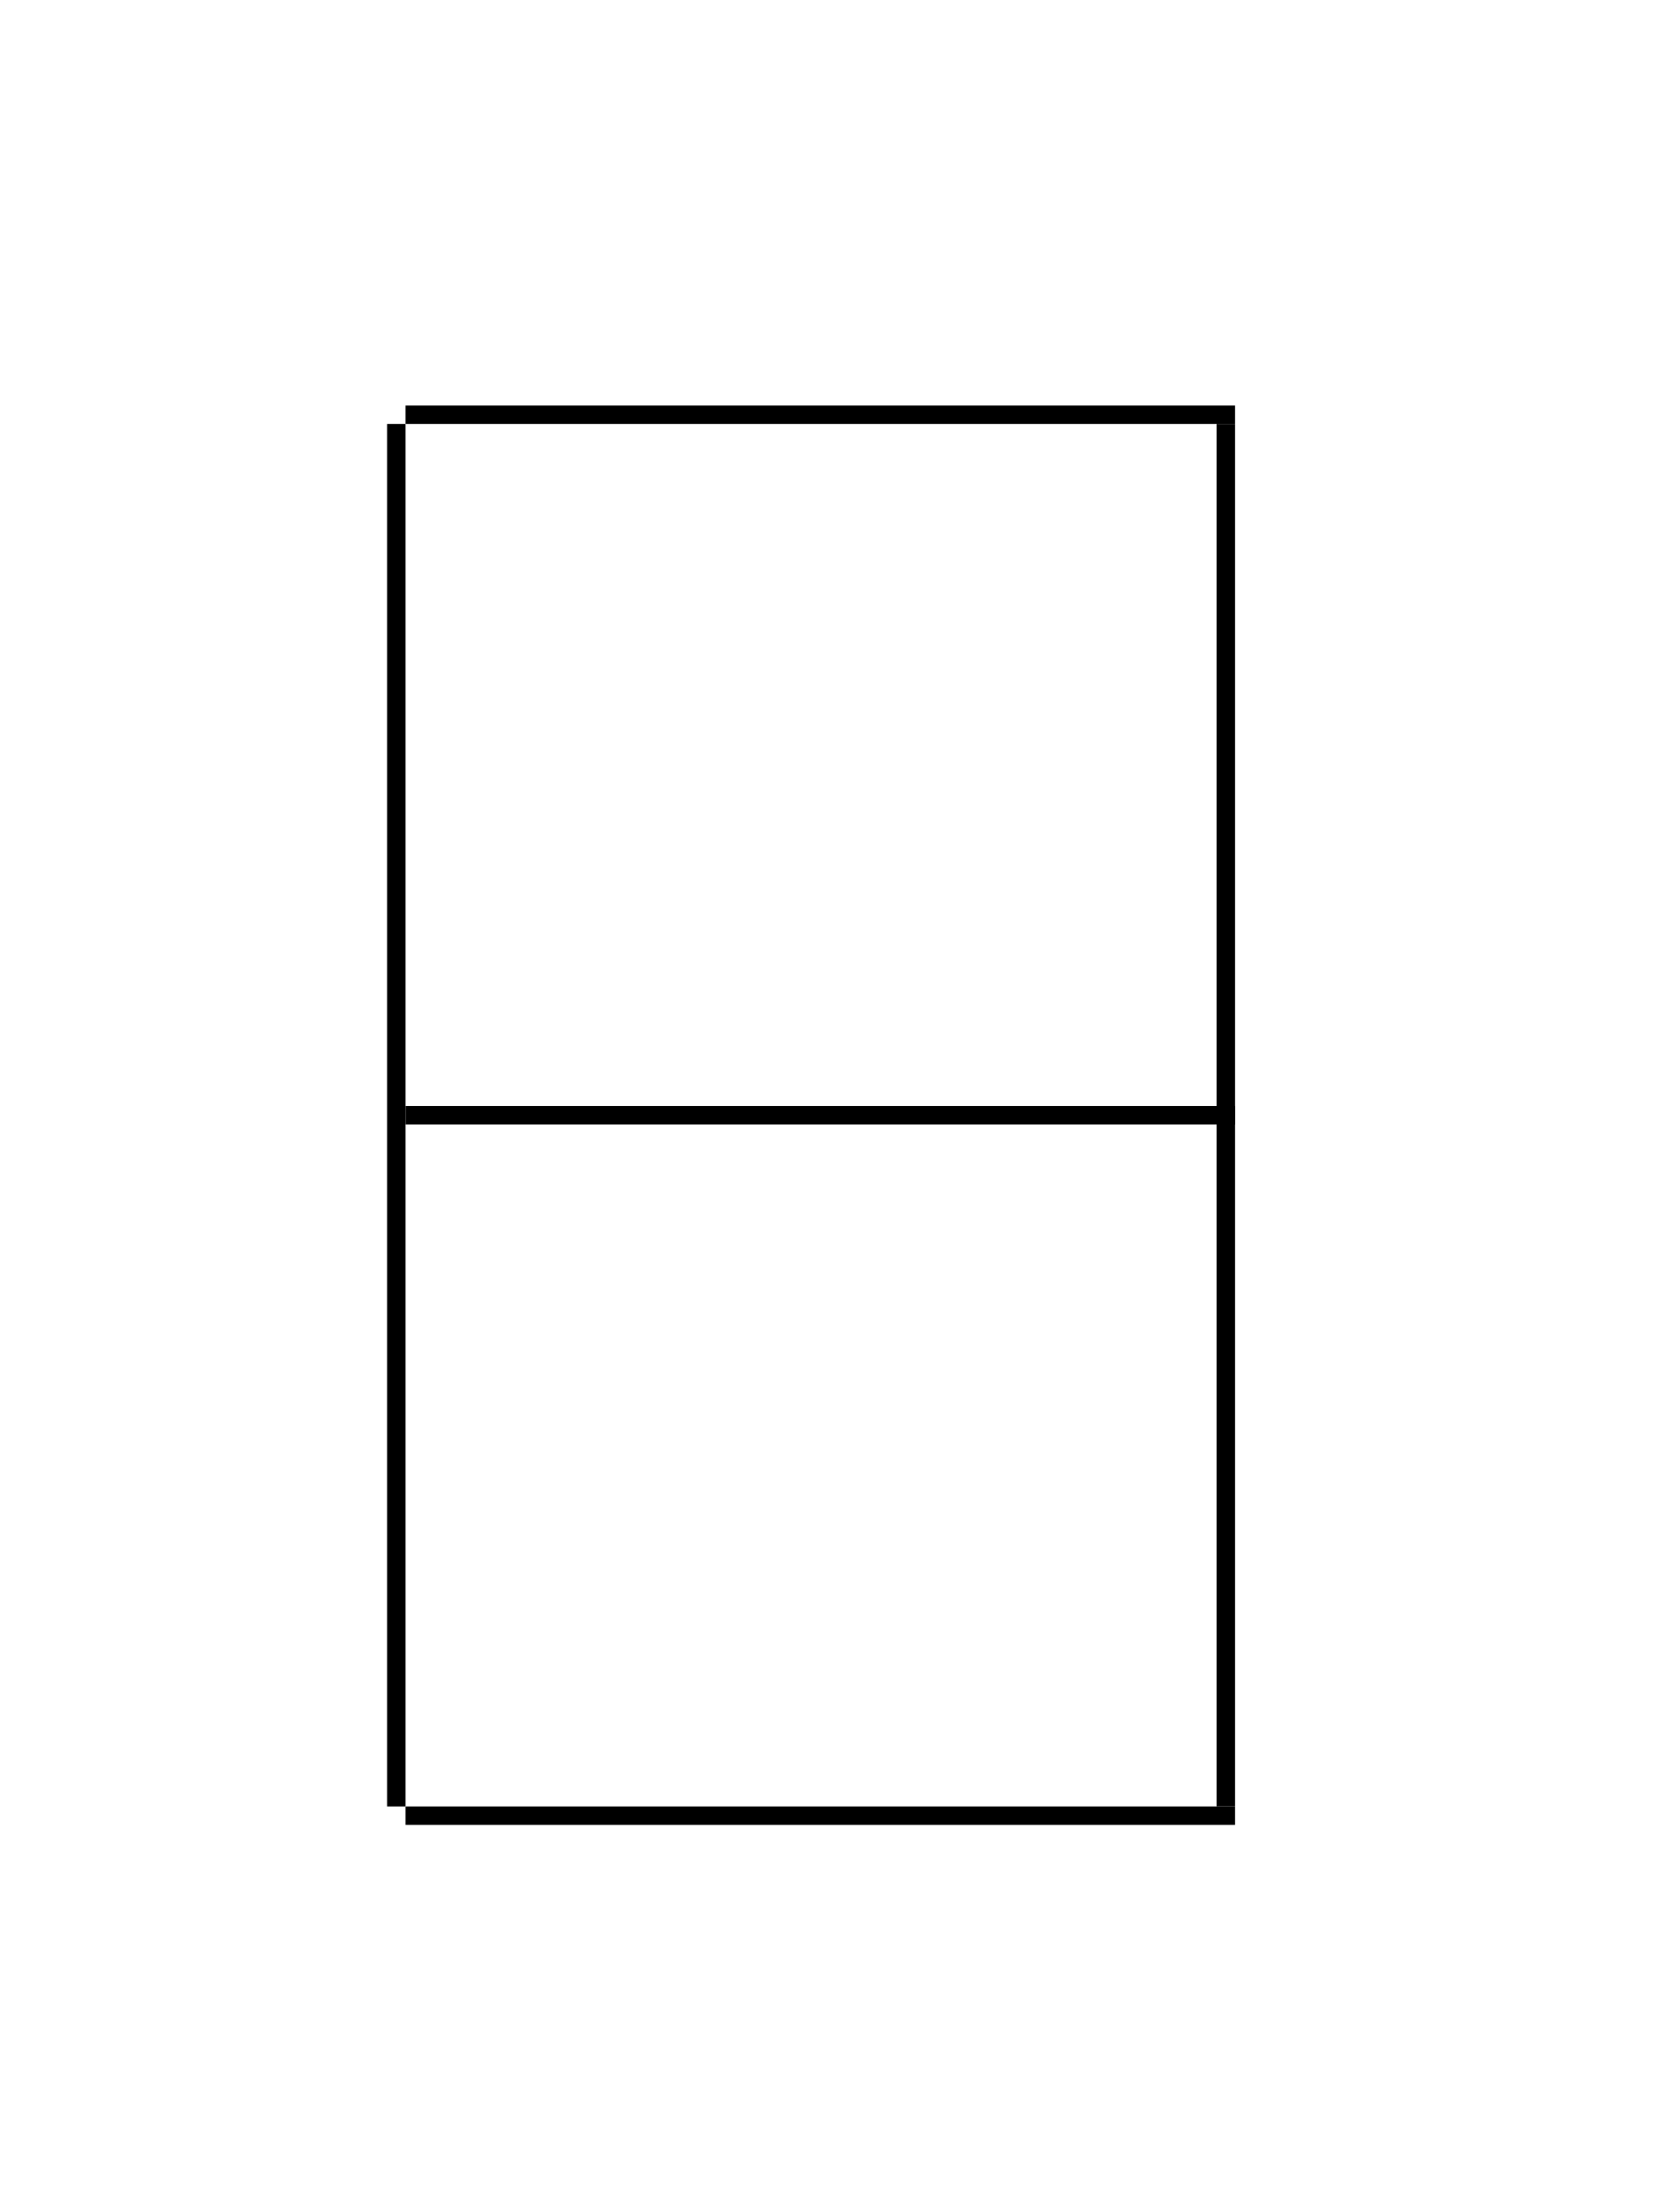
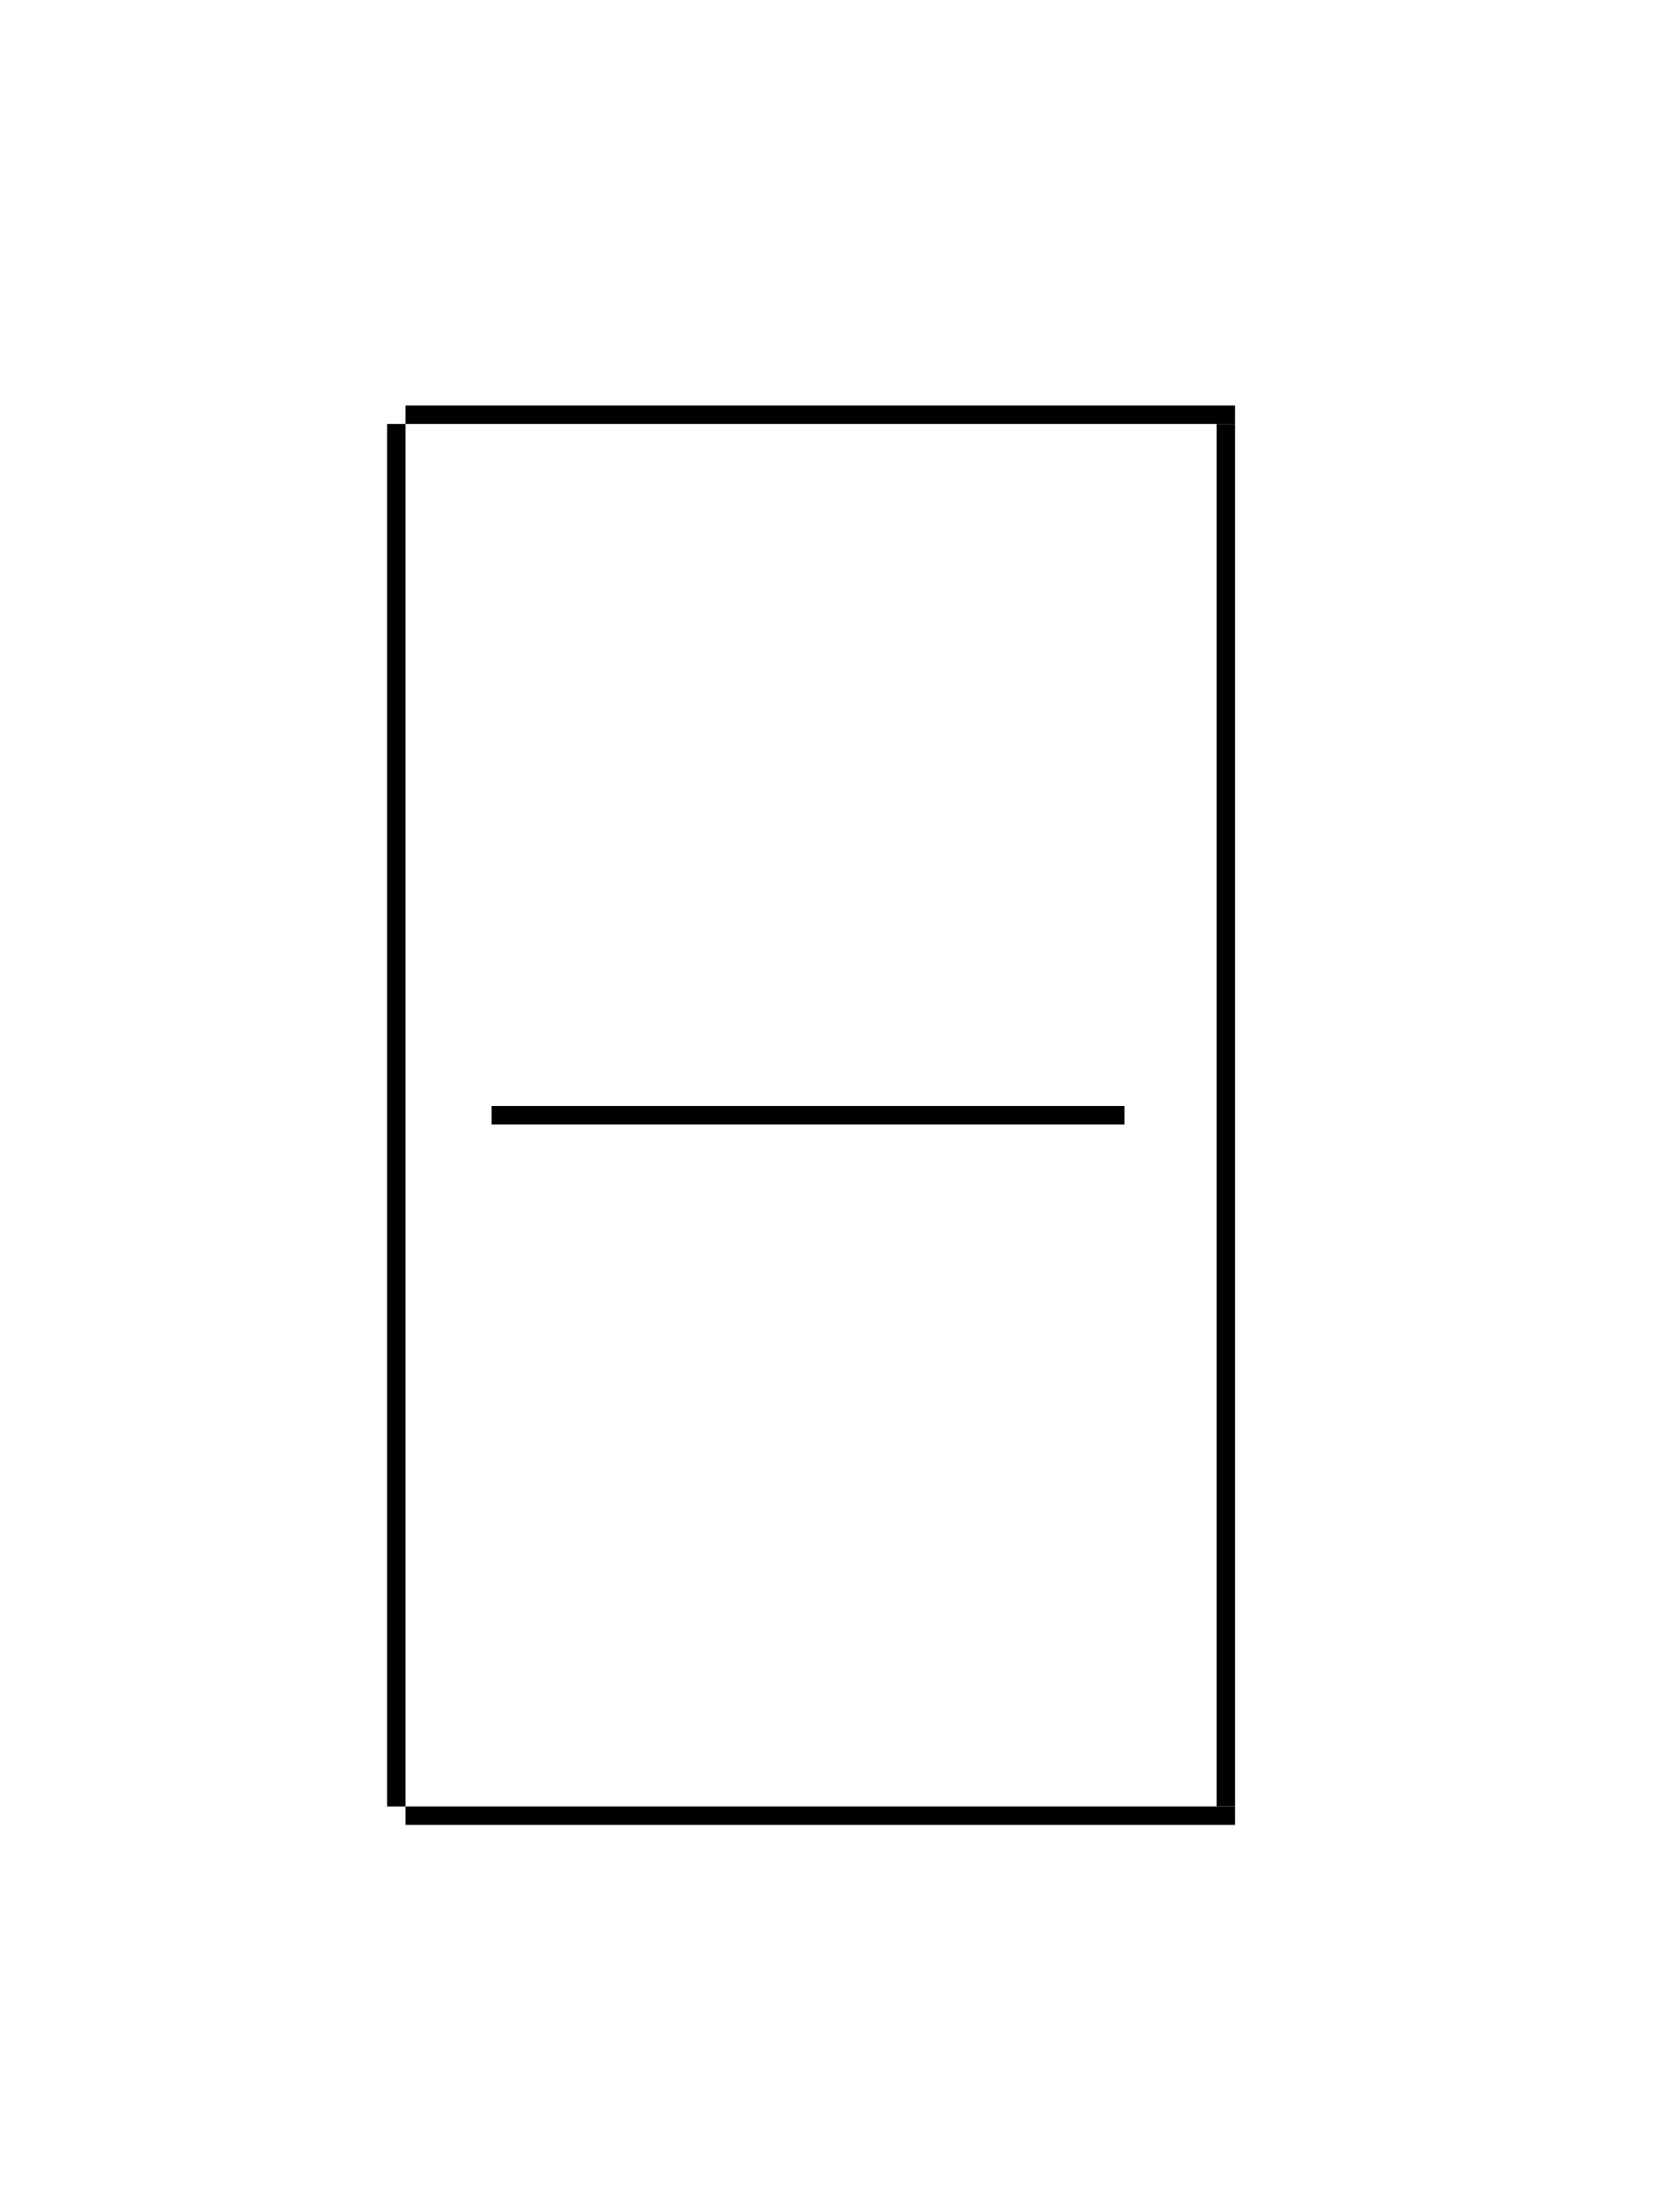
<svg xmlns="http://www.w3.org/2000/svg" version="1.1" id="Ebene_1" x="0px" y="0px" width="90px" height="120px" viewBox="0 0 90 120" enable-background="new 0 0 90 120" xml:space="preserve">
  <g id="Ebene_4">
    <line fill="none" stroke="#000000" stroke-miterlimit="10" x1="22" y1="22.5" x2="67" y2="22.5" />
-     <line fill="none" stroke="#000000" stroke-miterlimit="10" x1="22" y1="60.5" x2="67" y2="60.5" />
+     <line fill="none" stroke="#000000" stroke-miterlimit="10" x1="26.667" y1="60.5" x2="61" y2="60.5" />
    <line fill="none" stroke="#000000" stroke-miterlimit="10" x1="22" y1="98.5" x2="67" y2="98.5" />
    <line fill="none" stroke="#000000" stroke-miterlimit="10" x1="66.5" y1="23" x2="66.5" y2="98" />
    <line fill="none" stroke="#000000" stroke-miterlimit="10" x1="21.5" y1="23" x2="21.5" y2="98" />
  </g>
</svg>
